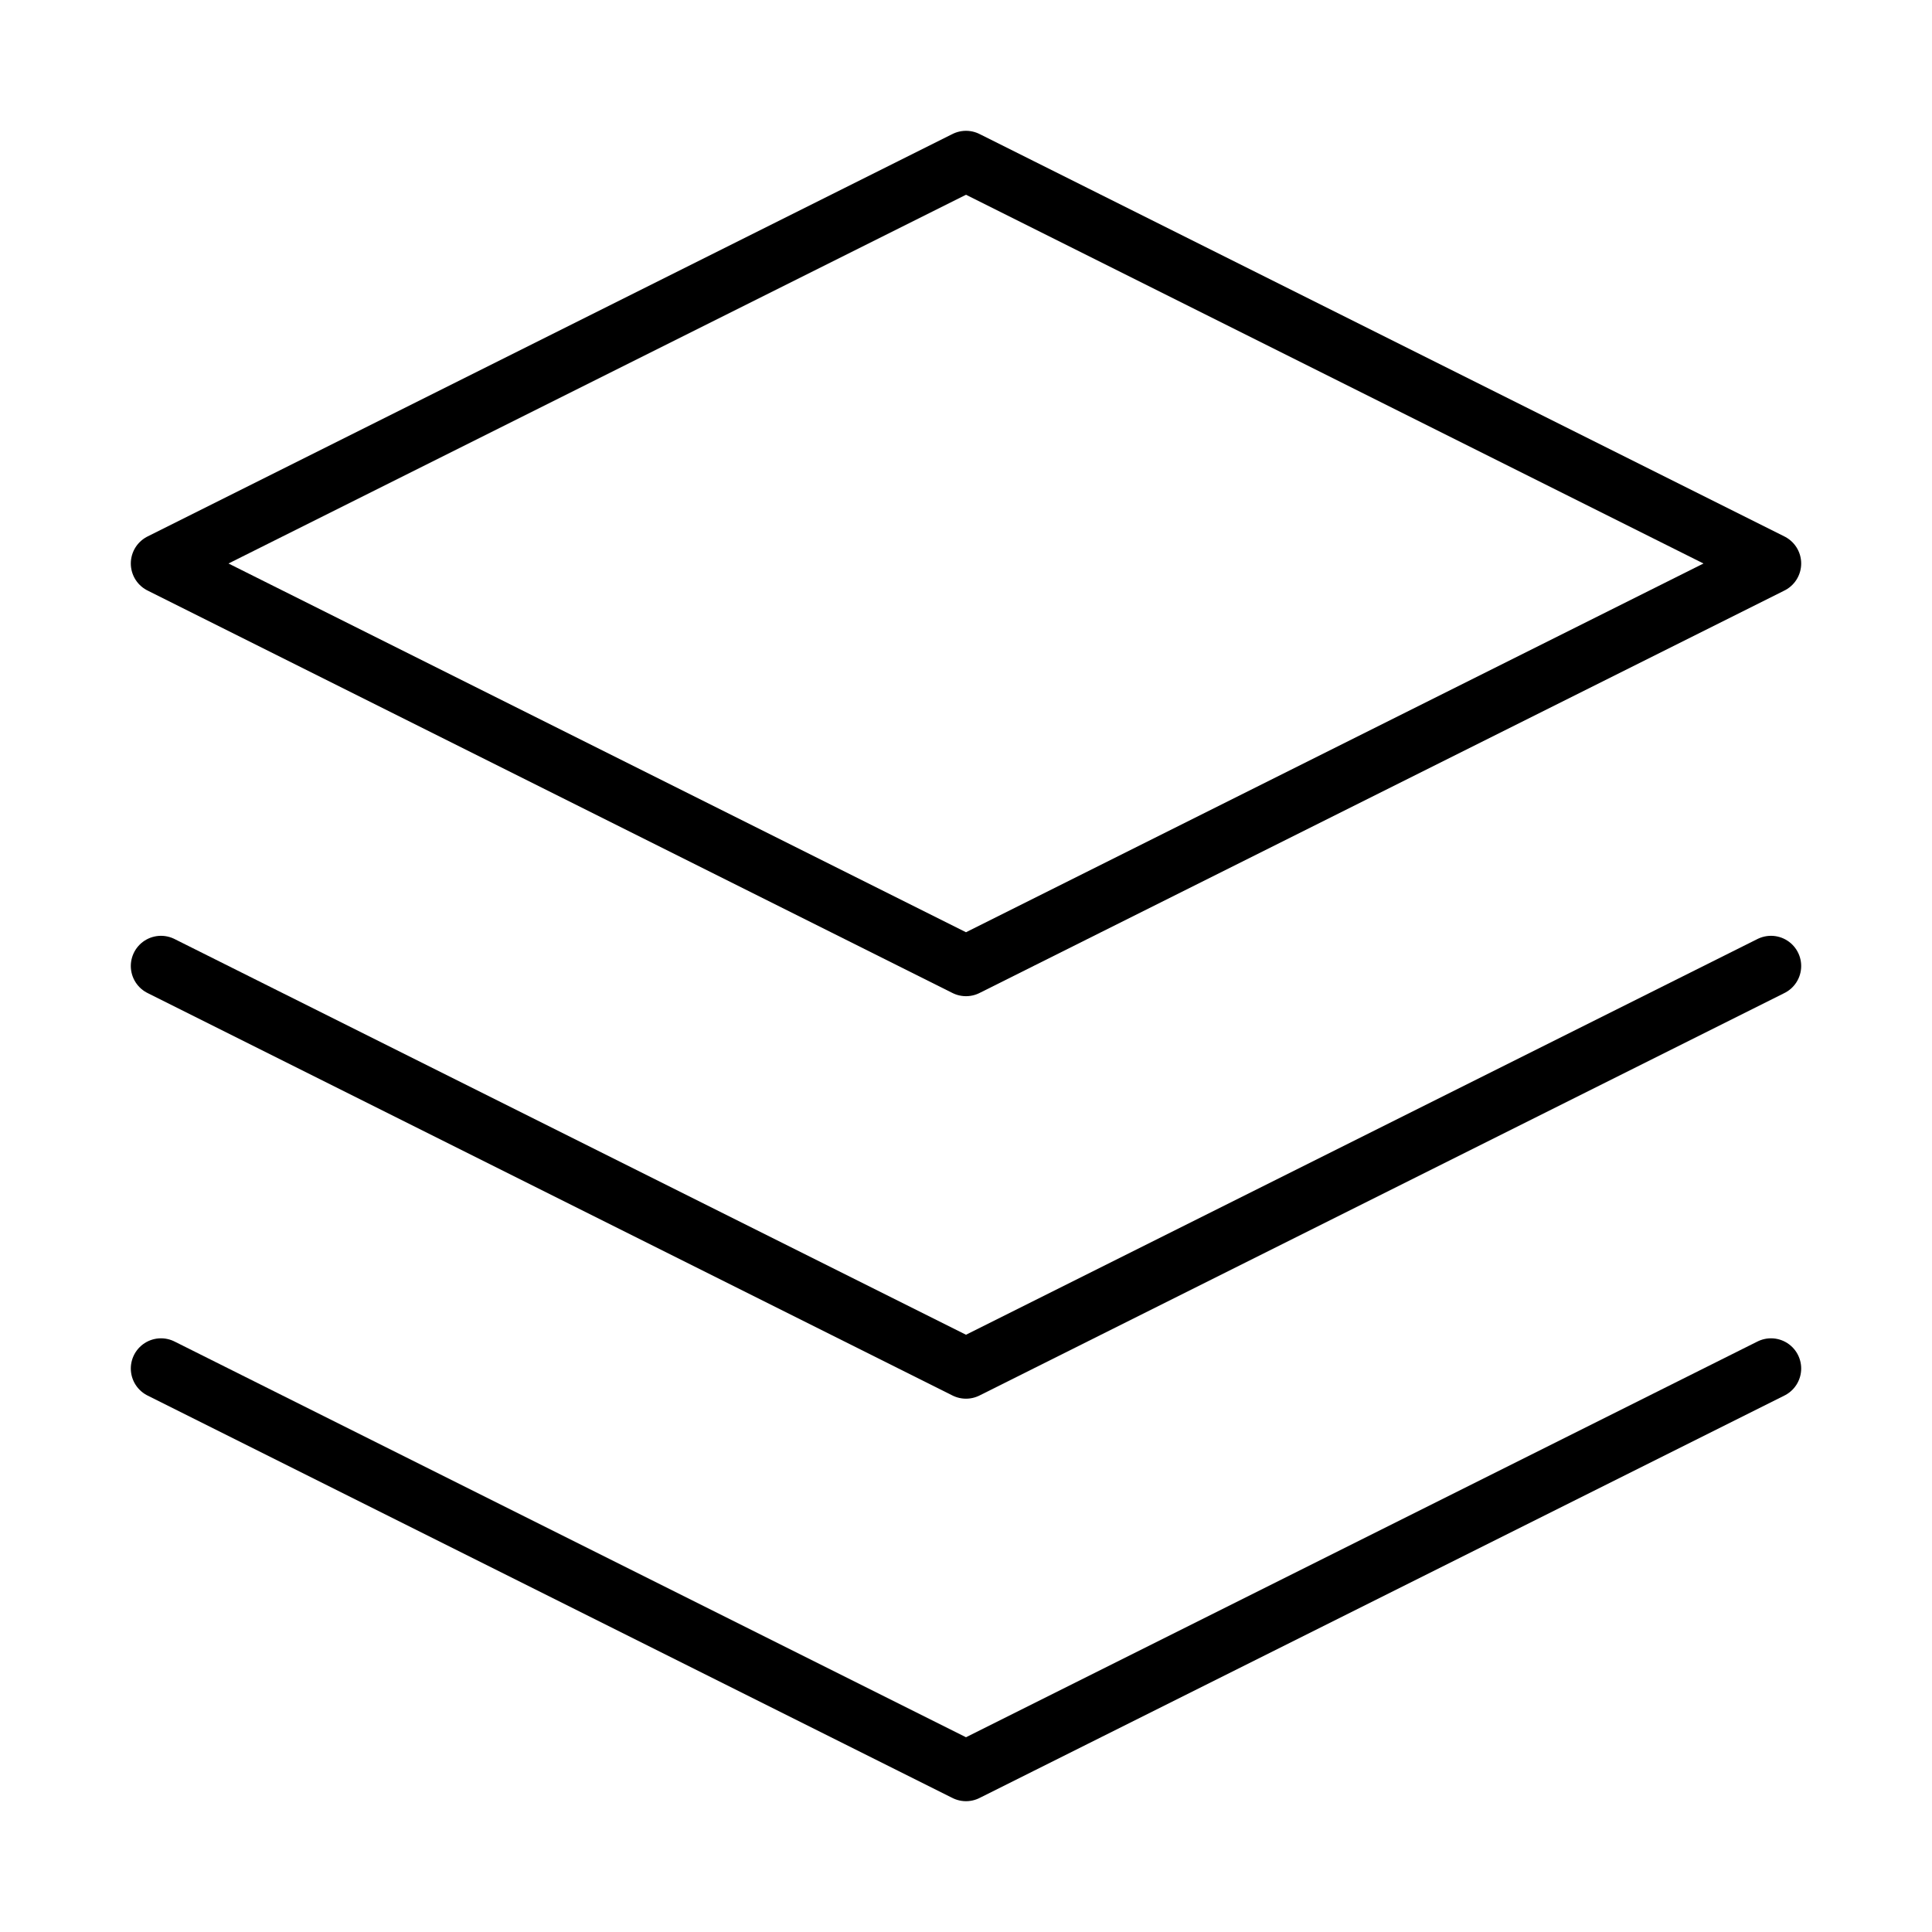
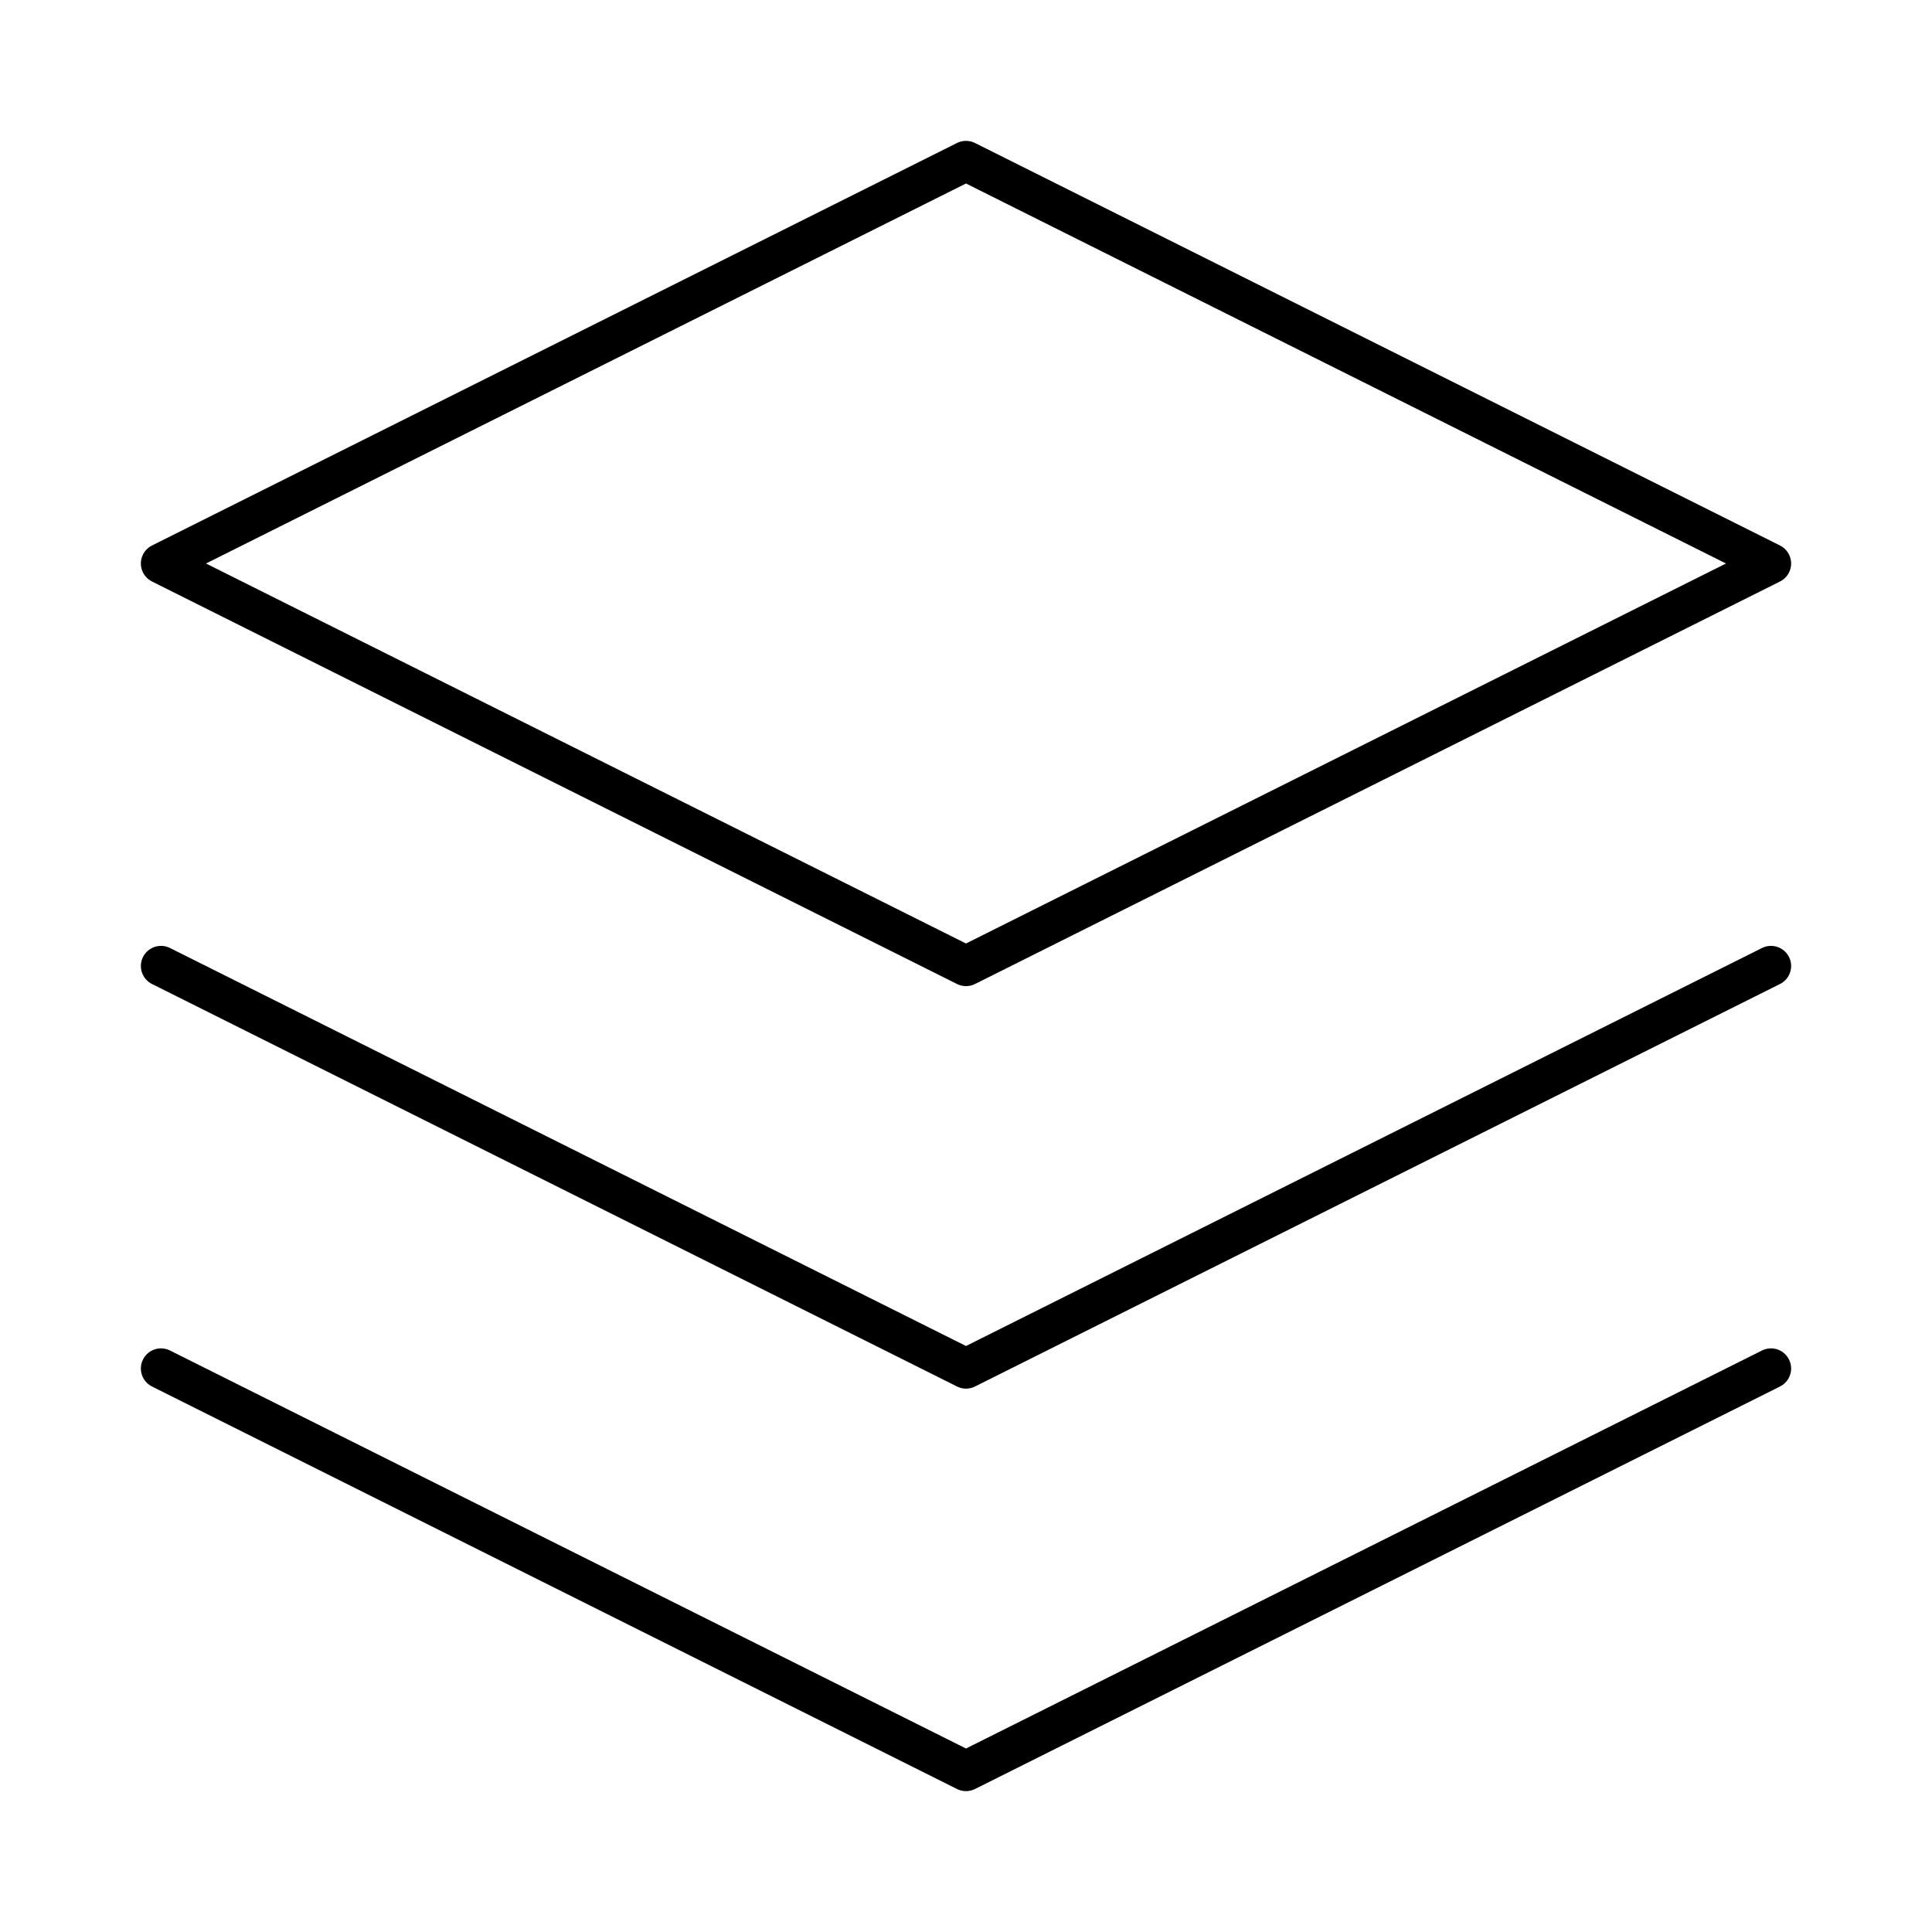
- <svg xmlns="http://www.w3.org/2000/svg" width="24" height="24" viewBox="0 0 24 24" fill="none" stroke="currentColor" stroke-width="0.75" stroke-linecap="round" stroke-linejoin="round" class="feather feather-layers">
+ <svg xmlns="http://www.w3.org/2000/svg" width="24" height="24" viewBox="0 0 24 24" fill="none" stroke="currentColor" stroke-width="0.5" stroke-linecap="round" stroke-linejoin="round" class="feather feather-layers">
  <polygon points="12 2 2 7 12 12 22 7 12 2" />
  <polyline points="2 17 12 22 22 17" />
  <polyline points="2 12 12 17 22 12" />
</svg>
